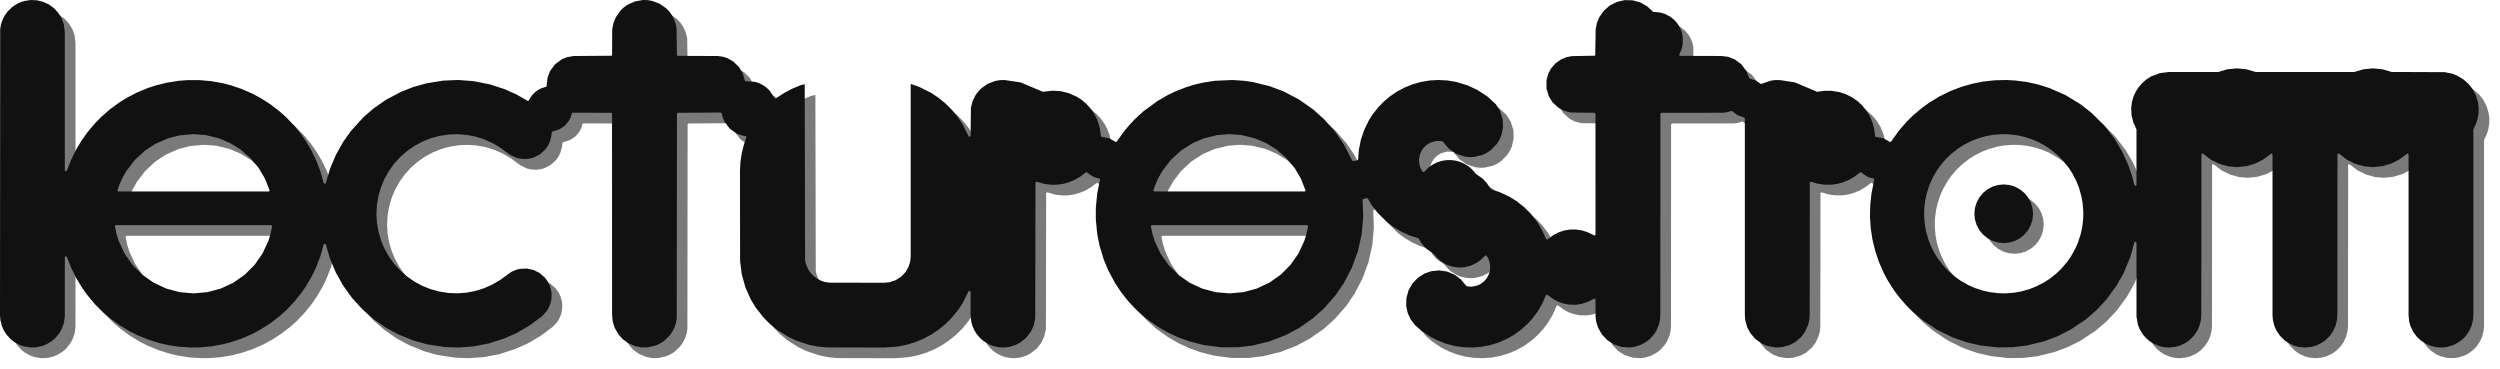
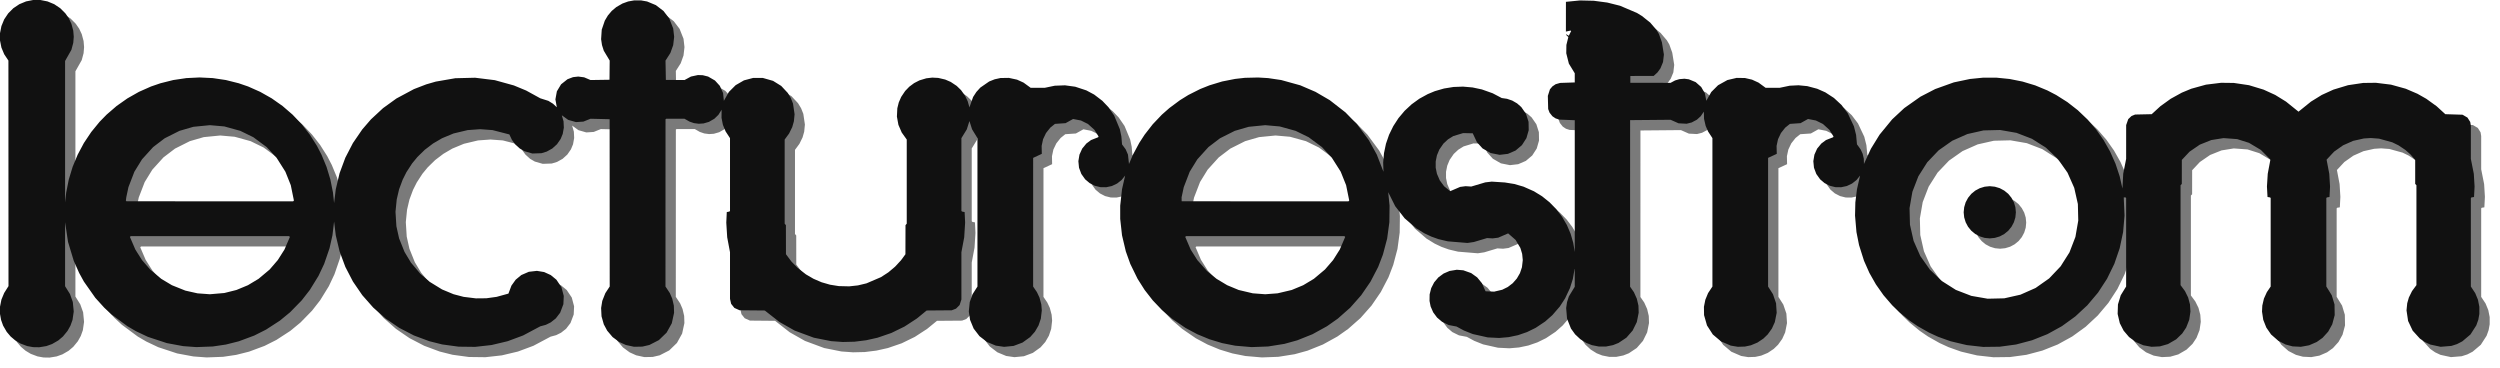
- <svg xmlns="http://www.w3.org/2000/svg" viewBox="0.00 0.00 937.22 138.29" fill="none" role="img" aria-label="lecturesfrom">
+ <svg xmlns="http://www.w3.org/2000/svg" viewBox="0.00 0.00 968.66 142.55" fill="none" role="img" aria-label="lecturesfrom">
  <defs>
-     <path id="lf-wordmark-face" d="M25.06 64.01L24.61 64.23L24.30 63.84L24.30 12.13L23.94 9.18L23.13 6.94L21.91 4.90L20.31 3.13L18.40 1.71L16.24 0.70L13.93 0.12L11.55 0.00L9.20 0.35L7.50 0.91L5.90 1.72L4.44 2.75L2.76 4.42L1.73 5.89L0.92 7.49L0.36 9.18L0.06 10.95L0.00 118.13L0.13 119.93L0.71 122.22L1.43 123.86L2.40 125.38L3.98 127.13L5.40 128.24L7.49 129.36L9.20 129.92L11.54 130.27L13.34 130.23L15.67 129.76L17.35 129.12L19.38 127.90L20.74 126.73L22.25 124.89L23.14 123.32L23.94 121.09L24.29 118.73L24.30 96.43L24.58 96.05L25.06 96.27L26.65 100.33L28.58 104.26L30.85 107.99L32.77 110.67L35.57 114.02L38.67 117.11L41.16 119.25L44.68 121.83L48.42 124.10L51.36 125.59L55.40 127.26L59.57 128.58L62.77 129.32L67.09 129.99L71.45 130.27L74.74 130.24L79.09 129.86L83.40 129.10L86.59 128.28L90.73 126.88L94.73 125.12L97.63 123.56L101.31 121.22L104.78 118.56L107.23 116.36L110.25 113.20L112.99 109.79L114.85 107.08L117.03 103.30L118.45 100.33L120.04 96.25L121.37 91.59L121.73 91.32L122.13 91.58L123.68 96.88L125.88 102.12L128.65 107.08L131.98 111.70L135.80 115.90L140.07 119.65L144.75 122.90L149.24 125.33L155.04 127.69L159.96 129.05L166.72 130.09L171.83 130.28L177.50 129.86L183.08 128.80L189.04 126.89L193.72 124.82L198.63 121.96L203.25 118.50L205.03 116.53L205.71 115.37L206.43 113.53L206.71 112.22L206.80 110.25L206.64 108.92L206.09 107.02L205.51 105.81L204.39 104.20L202.41 102.41L200.05 101.21L197.46 100.66L194.81 100.80L193.51 101.13L191.70 101.92L187.40 105.02L184.47 106.73L181.42 108.07L178.14 109.09L174.82 109.72L171.49 109.96L168.11 109.83L164.73 109.31L161.51 108.43L158.36 107.18L155.38 105.58L152.57 103.63L150.06 101.43L147.78 98.93L145.78 96.15L144.15 93.23L142.84 90.12L141.88 86.82L141.31 83.54L141.12 80.16L141.31 76.74L141.88 73.45L142.82 70.20L144.13 67.08L145.78 64.13L147.75 61.38L150.06 58.84L152.57 56.64L155.34 54.71L158.32 53.11L161.51 51.84L164.77 50.95L168.11 50.44L171.45 50.31L174.82 50.56L178.14 51.18L181.38 52.18L184.51 53.57L187.43 55.27L191.14 58.01L193.51 59.14L194.82 59.48L196.79 59.64L198.76 59.42L200.06 59.06L202.41 57.86L204.38 56.09L205.51 54.46L206.09 53.24L206.64 51.36L206.88 49.41L209.70 48.50L211.76 47.13L213.32 45.22L213.95 43.92L214.37 42.49L214.73 42.25L229.06 42.29L229.44 42.57L229.46 118.13L229.69 120.51L230.39 122.79L231.85 125.37L233.45 127.14L235.37 128.56L238.07 129.76L240.42 130.23L242.81 130.23L245.69 129.58L247.34 128.85L248.84 127.90L251.01 125.84L252.03 124.38L252.84 122.78L253.40 121.09L253.70 119.33L253.78 42.57L254.16 42.29L270.14 42.18L270.51 42.40L271.00 44.25L271.75 45.87L273.61 48.26L276.09 50.01L277.74 50.66L279.60 51.06L279.84 51.38L278.88 54.22L278.07 57.47L277.57 60.79L277.41 64.14L277.45 97.81L278.07 102.80L279.41 107.65L281.44 112.23L283.17 115.11L286.25 119.06L288.63 121.44L291.22 123.57L295.46 126.25L298.50 127.69L303.26 129.26L306.55 129.92L309.89 130.24L331.57 130.29L336.58 129.91L339.86 129.26L343.06 128.29L346.16 127.01L349.12 125.43L351.90 123.56L354.50 121.43L356.86 119.07L359.00 116.47L360.86 113.68L363.11 109.21L363.47 109.00L363.86 109.36L363.86 118.14L364.10 120.51L364.57 122.23L365.29 123.86L366.25 125.37L367.41 126.72L368.78 127.90L370.81 129.12L372.49 129.76L374.81 130.23L376.61 130.27L378.39 130.05L380.65 129.36L382.26 128.55L384.60 126.73L386.43 124.39L387.45 122.22L388.10 119.33L388.19 68.34L388.63 68.10L391.56 68.95L394.14 69.26L396.31 69.24L398.45 68.95L400.55 68.39L402.94 67.40L404.82 66.31L407.28 64.49L409.48 66.06L410.71 66.59L412.15 66.92L412.41 67.20L411.34 72.51L410.81 77.94L410.81 82.33L411.34 87.76L412.20 92.06L413.78 97.29L415.46 101.33L418.04 106.15L420.47 109.79L423.20 113.20L426.23 116.36L429.52 119.25L433.96 122.43L437.75 124.62L441.72 126.47L445.83 127.96L451.13 129.32L457.63 130.18L464.19 130.18L469.62 129.52L475.99 127.96L482.10 125.59L486.93 123.01L492.30 119.25L496.37 115.59L500.70 110.67L503.79 106.15L506.81 100.34L509.06 94.17L510.48 87.77L511.05 81.23L510.80 74.91L511.05 74.62L512.44 74.25L512.76 74.42L514.24 76.89L516.21 79.51L519.93 83.23L522.56 85.20L525.39 86.88L528.38 88.24L531.79 89.36L533.10 91.48L534.48 93.04L537.34 95.08L539.61 97.53L542.10 99.11L543.78 99.76L545.52 100.15L547.30 100.29L549.08 100.16L551.40 99.58L553.54 98.56L555.02 97.53L556.85 95.75L557.29 95.86L558.03 97.15L558.48 98.53L558.66 100.13L558.52 101.57L558.03 103.12L557.22 104.51L556.24 105.58L554.94 106.53L553.61 107.12L551.68 107.48L549.82 107.33L547.64 104.71L545.26 102.94L542.51 101.80L539.57 101.37L536.61 101.66L534.07 102.53L531.56 104.12L529.51 106.27L528.04 108.86L527.25 111.72L527.17 114.70L527.73 117.33L528.84 119.76L530.47 121.89L532.96 124.06L536.24 126.25L539.17 127.73L542.24 128.89L545.43 129.71L548.68 130.17L551.97 130.28L555.24 130.03L558.48 129.42L561.62 128.47L564.64 127.18L567.51 125.56L570.18 123.65L572.63 121.46L574.41 119.51L576.38 116.89L578.06 114.05L579.57 110.64L579.96 110.41L582.23 112.08L584.07 113.06L586.03 113.77L588.42 114.21L590.84 114.24L592.90 113.93L595.22 113.20L597.59 111.95L597.96 111.99L598.14 112.32L598.15 118.72L598.37 120.51L599.07 122.79L600.53 125.37L602.58 127.53L605.09 129.12L607.92 130.05L610.88 130.27L612.67 130.05L614.94 129.36L617.03 128.24L618.45 127.14L620.04 125.38L621.01 123.86L621.91 121.67L622.31 119.91L622.44 118.13L622.47 42.53L622.84 42.29L645.80 42.27L647.37 42.08L649.24 41.56L651.36 43.18L653.90 44.07L654.12 44.39L654.12 118.13L654.25 119.91L655.04 122.78L656.17 124.89L658.11 127.14L660.54 128.85L662.75 129.76L665.67 130.27L668.06 130.15L670.92 129.36L673.03 128.23L675.27 126.30L676.70 124.37L677.90 121.66L678.29 119.92L678.42 118.14L678.47 68.31L678.89 68.10L681.40 68.86L683.98 69.24L686.56 69.24L688.71 68.95L690.81 68.39L693.20 67.40L695.07 66.31L697.54 64.49L699.74 66.06L700.97 66.59L702.41 66.92L702.67 67.20L701.60 72.50L701.13 76.85L701.03 81.23L701.32 85.59L701.98 89.92L703.02 94.17L704.43 98.31L706.19 102.31L707.74 105.21L710.09 108.90L712.06 111.53L714.94 114.81L717.29 117.11L720.64 119.92L726.10 123.57L731.97 126.47L737.14 128.28L742.47 129.52L748.98 130.24L754.45 130.18L759.88 129.52L766.25 127.97L771.37 126.04L776.25 123.56L781.70 119.92L785.85 116.36L789.59 112.37L793.46 107.08L796.15 102.32L798.66 96.26L800.17 90.83L800.58 90.59L800.94 90.99L800.95 118.72L801.46 121.66L802.11 123.34L803.33 125.37L804.50 126.73L805.85 127.89L807.37 128.86L809.55 129.76L811.31 130.15L813.09 130.29L815.45 130.05L817.18 129.58L819.33 128.56L820.80 127.52L822.48 125.84L823.80 123.87L824.53 122.22L825.11 119.93L825.24 118.13L825.29 57.73L825.82 57.56L828.82 59.86L832.03 61.44L835.47 62.38L838.59 62.65L842.15 62.30L845.57 61.28L848.36 59.86L851.59 57.52L851.94 57.91L851.94 118.13L852.07 119.93L852.65 122.22L853.38 123.87L854.70 125.84L856.38 127.52L857.85 128.56L860.00 129.58L861.73 130.05L864.09 130.29L866.45 130.05L868.18 129.58L870.33 128.56L871.80 127.52L873.48 125.85L874.52 124.37L875.53 122.23L876.11 119.93L876.24 118.13L876.29 57.73L876.82 57.56L879.82 59.86L883.03 61.44L886.47 62.38L889.59 62.65L893.15 62.30L896.57 61.28L899.36 59.86L902.59 57.52L902.94 57.91L902.94 118.13L903.17 120.50L903.65 122.24L904.67 124.38L906.08 126.29L907.39 127.53L909.35 128.85L911.01 129.58L913.31 130.15L915.68 130.27L917.47 130.05L919.74 129.36L921.34 128.55L923.25 127.14L924.49 125.84L925.80 123.86L926.53 122.22L927.11 119.92L927.24 118.13L927.24 48.49L928.16 46.55L928.82 44.57L929.17 42.52L929.22 40.45L928.97 38.37L928.16 35.72L926.86 33.28L925.57 31.63L923.52 29.77L921.15 28.35L919.19 27.59L916.48 27.05L896.59 26.98L893.15 25.97L889.59 25.63L886.03 25.97L882.55 26.99L845.63 26.99L842.15 25.97L838.59 25.63L835.03 25.97L831.59 26.98L813.08 26.99L809.66 27.41L806.41 28.66L804.66 29.77L803.08 31.14L801.72 32.71L800.61 34.46L799.77 36.37L799.21 38.37L798.96 40.45L799.09 43.22L799.77 45.90L800.94 48.49L800.94 69.28L800.79 69.59L800.50 69.68L800.16 69.40L799.32 66.10L797.91 61.96L795.65 56.98L792.87 52.27L788.88 47.07L784.24 42.43L779.93 39.05L774.33 35.65L768.32 33.01L764.15 31.69L759.88 30.75L755.54 30.18L752.26 30.00L747.89 30.09L743.54 30.57L739.25 31.42L735.05 32.65L730.97 34.23L727.05 36.17L723.31 38.44L720.64 40.35L717.29 43.16L714.94 45.46L712.06 48.75L708.93 53.09L708.55 53.24L706.05 51.84L703.00 51.24L702.58 48.20L702.03 46.09L701.04 43.70L699.70 41.48L698.06 39.47L696.46 37.99L694.34 36.50L692.03 35.33L689.55 34.51L686.57 34.03L683.97 34.03L681.24 34.42L672.88 30.89L667.47 30.05L665.67 30.00L663.90 30.22L660.17 31.50L658.14 30.14L655.77 29.40L654.68 26.61L652.82 24.11L650.32 22.25L647.87 21.30L645.30 20.99L629.71 20.94L629.51 20.50L630.32 18.72L630.82 16.70L630.83 13.58L630.48 12.04L629.80 10.35L628.99 9.00L627.82 7.61L626.20 6.28L624.12 5.20L622.11 4.64L619.74 4.45L617.53 2.38L614.94 0.91L612.07 0.12L609.10 0.04L606.20 0.70L603.54 2.03L601.29 3.98L599.57 6.41L598.66 8.61L598.20 10.94L598.02 20.87L589.25 21.04L587.20 21.44L585.28 22.24L583.14 23.74L581.44 25.71L580.45 27.57L579.75 30.08L579.76 33.20L580.66 36.18L582.06 38.40L584.37 40.49L586.22 41.48L588.73 42.17L597.74 42.29L598.12 42.57L598.14 87.96L597.86 88.34L595.22 87.08L593.24 86.42L590.84 86.04L588.76 86.04L586.37 86.42L584.39 87.08L582.23 88.19L580.14 89.80L579.73 89.81L578.05 86.21L576.38 83.38L573.98 80.26L571.68 77.90L568.61 75.44L565.81 73.70L562.24 72.04L558.83 70.91L557.52 68.79L555.92 67.02L553.31 65.21L551.91 63.55L550.55 62.38L549.04 61.42L547.41 60.70L545.69 60.22L543.91 60.00L542.12 60.04L540.35 60.35L538.67 60.91L537.08 61.71L535.60 62.75L533.88 64.46L533.33 64.41L532.59 63.11L532.10 61.56L531.96 59.95L532.18 58.34L532.75 56.83L533.63 55.47L534.79 54.34L536.17 53.49L538.42 52.84L540.76 52.93L543.19 55.76L545.89 57.61L548.99 58.68L550.76 58.89L552.54 58.85L555.73 58.09L557.34 57.33L558.83 56.34L561.12 53.99L562.07 52.49L562.79 50.86L563.45 47.94L563.33 44.68L562.34 41.57L560.74 39.05L557.67 36.22L553.82 33.70L550.23 32.03L545.84 30.70L542.59 30.16L539.31 29.99L536.03 30.16L532.79 30.70L529.62 31.59L526.57 32.81L523.67 34.36L520.96 36.22L518.94 37.91L516.64 40.26L514.62 42.84L513.20 45.06L511.46 48.60L510.19 52.33L509.42 56.20L509.13 59.84L508.89 60.07L507.30 60.43L506.94 60.22L503.78 54.12L500.70 49.61L496.37 44.68L492.30 41.02L486.93 37.26L481.11 34.23L475.99 32.31L469.62 30.75L466.37 30.28L462.01 30.00L455.45 30.28L451.13 30.95L447.93 31.69L444.79 32.65L440.71 34.23L437.75 35.65L433.97 37.84L428.67 41.72L425.45 44.67L423.21 47.07L421.12 49.61L418.67 53.09L418.36 53.24L415.78 51.83L412.74 51.24L412.40 48.61L411.90 46.51L411.15 44.48L410.15 42.56L408.92 40.77L407.18 38.86L405.53 37.46L403.71 36.28L400.55 34.88L397.60 34.18L394.57 33.99L390.98 34.42L382.62 30.89L376.60 30.00L374.82 30.04L373.07 30.35L370.28 31.42L367.84 33.14L366.62 34.43L365.59 35.88L364.57 38.04L363.99 40.35L363.86 50.91L363.69 51.20L363.35 51.25L363.11 51.07L360.85 46.58L359.00 43.80L356.86 41.20L354.49 38.83L351.90 36.71L349.11 34.84L344.64 32.59L341.55 31.49L341.41 31.65L341.41 96.14L341.22 98.05L340.66 99.90L339.48 102.00L337.82 103.74L335.78 105.04L333.49 105.79L331.55 105.99L311.07 105.97L309.18 105.69L307.78 105.23L306.10 104.33L304.94 103.43L303.65 102.01L302.87 100.77L302.14 99.00L301.82 97.57L301.68 31.56L300.05 31.98L296.95 33.27L294.00 34.84L290.56 37.04L288.56 34.02L287.29 32.79L286.04 31.91L284.46 31.13L282.99 30.69L279.30 30.42L278.45 27.56L277.16 25.28L274.96 23.09L272.69 21.80L271.19 21.30L269.13 21.00L253.97 20.94L253.76 20.59L253.63 10.36L253.05 8.04L252.03 5.88L251.00 4.43L249.78 3.14L247.34 1.42L244.55 0.35L242.80 0.04L241.02 0.00L238.08 0.51L235.36 1.72L233.90 2.74L232.61 3.97L230.90 6.40L229.98 8.61L229.52 10.94L229.46 20.59L229.31 20.89L215.08 21.00L212.53 21.44L210.59 22.24L208.08 24.10L206.22 26.61L205.28 29.06L204.88 32.46L202.68 33.19L200.91 34.25L199.46 35.70L198.12 37.82L197.77 37.80L193.71 35.45L189.05 33.38L183.64 31.63L177.50 30.41L171.82 29.99L166.14 30.22L159.96 31.22L155.04 32.58L150.29 34.45L144.76 37.37L140.08 40.62L136.22 43.97L131.62 49.04L128.65 53.19L125.88 58.15L123.68 63.39L122.13 68.69L121.88 68.93L121.37 68.68L120.04 64.02L118.45 59.93L116.52 56.02L114.85 53.19L112.99 50.48L110.26 47.07L107.23 43.91L104.78 41.72L101.32 39.06L97.63 36.71L94.73 35.16L90.73 33.40L86.59 31.99L83.40 31.17L79.10 30.41L74.74 30.03L70.37 30.03L67.09 30.28L62.77 30.95L58.52 31.99L55.39 33.01L51.36 34.68L47.48 36.70L44.68 38.44L41.16 41.02L37.87 43.91L35.57 46.26L32.76 49.61L30.26 53.19L28.58 56.02L26.65 59.94ZM780.96 82.09L780.57 85.31L780.00 87.86L778.99 90.95L777.94 93.34L776.35 96.17L774.85 98.31L772.74 100.77L770.85 102.58L768.30 104.58L766.09 105.99L763.20 107.45L760.76 108.40L757.64 109.28L755.06 109.73L751.83 109.98L749.22 109.92L745.99 109.53L743.44 108.97L740.36 107.96L737.97 106.91L735.14 105.31L733.00 103.82L730.53 101.70L728.73 99.82L726.72 97.26L725.32 95.06L723.85 92.16L722.90 89.73L722.03 86.60L721.58 84.03L721.33 80.79L721.38 78.18L721.77 74.96L722.34 72.41L723.35 69.32L724.40 66.93L725.99 64.10L727.49 61.96L729.60 59.50L731.49 57.69L734.04 55.69L736.25 54.28L739.14 52.82L741.58 51.87L744.70 50.99L747.28 50.54L750.51 50.29L753.12 50.35L756.35 50.74L758.90 51.30L761.98 52.31L764.37 53.36L767.20 54.96L769.34 56.46L771.81 58.57L773.61 60.46L775.62 63.01L777.02 65.21L778.49 68.11L779.44 70.54L780.31 73.67L780.76 76.24L781.01 79.48ZM431.43 84.82L431.54 84.53L431.82 84.40L490.00 84.40L490.39 84.78L489.74 87.85L488.96 90.34L486.76 95.05L483.78 99.32L480.10 103.00L475.84 105.98L471.13 108.18L466.10 109.53L460.92 109.99L455.73 109.53L450.71 108.19L445.98 105.99L441.72 103.00L438.04 99.32L435.06 95.06L432.86 90.34L432.08 87.86ZM432.76 71.79L432.48 71.65L432.39 71.35L433.09 69.32L434.14 66.93L435.74 64.10L438.90 59.97L442.74 56.45L447.12 53.66L451.32 51.87L456.36 50.63L460.90 50.29L465.45 50.63L470.50 51.87L474.69 53.66L478.56 56.06L482.02 59.03L485.36 63.01L487.68 66.93L489.43 71.39L489.31 71.68L489.02 71.79ZM43.07 84.82L43.18 84.53L43.46 84.40L101.64 84.40L102.03 84.78L101.38 87.85L100.60 90.34L98.40 95.05L95.42 99.32L91.74 103.00L87.48 105.98L82.77 108.18L77.74 109.53L72.56 109.99L67.37 109.53L62.34 108.18L57.62 105.99L53.36 103.00L49.68 99.32L46.70 95.06L44.50 90.34L43.72 87.86ZM44.40 71.79L44.12 71.65L44.03 71.35L44.73 69.32L45.78 66.93L47.38 64.10L50.54 59.97L54.38 56.45L58.19 53.96L62.95 51.87L67.37 50.74L72.54 50.29L77.09 50.63L82.14 51.87L86.33 53.66L90.20 56.06L94.11 59.49L97.00 63.01L99.32 66.93L101.07 71.39L100.95 71.68L100.66 71.79ZM762.17 80.13L761.96 77.99L761.33 75.92L760.32 74.02L758.95 72.36L757.28 70.99L755.38 69.97L753.31 69.35L751.17 69.14L749.02 69.35L746.96 69.97L745.06 70.99L743.39 72.36L742.02 74.03L741.01 75.93L740.38 77.99L740.17 80.14L740.38 82.28L741.01 84.35L742.02 86.25L743.39 87.91L745.06 89.28L746.96 90.30L749.03 90.92L751.17 91.14L753.32 90.92L755.38 90.30L757.28 89.28L758.95 87.91L760.32 86.25L761.33 84.34L761.96 82.28Z" />
+     <path id="lf-wordmark-face" d="M3.26 23.47L3.29 110.86L1.62 113.51L0.55 116.09L0.00 118.84L0.00 121.65L0.42 123.97L1.21 126.18L2.61 128.59L4.12 130.38L5.90 131.89L7.93 133.11L10.54 134.09L12.84 134.51L15.20 134.55L17.95 134.10L20.18 133.30L22.59 131.91L24.39 130.38L26.16 128.22L27.30 126.18L28.10 123.95L28.57 120.71L28.21 117.01L27.11 113.93L25.22 110.90L25.22 86.08L26.35 93.70L28.58 101.07L30.66 105.74L32.51 109.11L36.94 115.41L40.38 119.20L43.20 121.82L49.38 126.40L52.70 128.34L57.33 130.53L64.64 132.94L70.93 134.11L76.05 134.49L82.45 134.25L87.52 133.50L92.50 132.25L98.50 130.02L103.09 127.71L108.45 124.23L112.42 120.97L116.89 116.39L120.05 112.34L123.41 106.89L125.60 102.25L127.68 96.20L128.81 91.18L129.45 85.83L130.10 91.19L131.58 97.41L133.81 103.42L136.76 109.10L140.38 114.38L144.61 119.17L149.41 123.41L154.69 127.03L160.37 129.98L166.37 132.21L171.35 133.46L177.69 134.32L184.09 134.40L190.45 133.69L196.68 132.21L202.68 129.98L209.34 126.44L211.49 125.86L213.39 124.92L215.34 123.38L217.05 121.15L218.29 117.86L218.44 114.68L217.54 111.29L215.58 108.37L213.40 106.58L210.83 105.41L208.04 104.95L204.90 105.31L201.99 106.57L199.81 108.37L198.17 110.66L197.00 113.76L192.43 115.02L188.44 115.57L184.42 115.61L179.63 115.02L175.74 114.00L171.29 112.15L166.49 109.20L162.84 106.05L159.22 101.74L156.73 97.60L154.64 92.38L153.59 87.67L153.24 82.06L153.72 77.25L154.64 73.33L156.04 69.57L157.49 66.69L159.68 63.32L161.73 60.83L164.61 58.02L167.81 55.59L171.28 53.56L175.74 51.71L181.21 50.41L186.03 50.06L190.84 50.41L197.36 52.09L198.34 54.17L199.58 55.89L201.40 57.54L203.23 58.60L206.29 59.48L209.80 59.36L211.83 58.74L213.99 57.54L215.81 55.89L217.22 53.86L218.03 51.90L218.47 49.47L218.35 47.01L217.68 44.66L220.14 46.44L223.18 47.31L226.05 47.12L228.80 46.01L236.21 46.19L236.24 111.01L234.55 113.58L233.36 116.58L232.91 119.34L233.07 122.57L233.95 125.67L235.27 128.13L237.36 130.60L239.96 132.52L242.50 133.67L245.66 134.36L248.89 134.30L251.60 133.67L255.29 131.78L258.28 128.89L260.30 125.25L261.18 121.19L261.09 118.41L260.46 115.71L259.54 113.57L257.85 111.01L257.87 46.21L258.15 46.00L265.22 46.01L267.14 47.11L268.89 47.71L270.74 47.95L272.59 47.83L274.67 47.23L276.79 46.01L278.35 44.50L279.60 42.51L279.56 45.64L280.10 48.37L281.16 50.94L282.85 53.52L282.85 81.68L282.65 81.96L281.60 82.17L281.41 86.26L281.76 91.93L282.85 97.72L282.85 115.80L283.29 117.73L284.55 119.31L286.58 120.22L296.33 120.31L301.97 124.73L307.90 128.09L315.34 130.85L322.02 132.18L326.55 132.51L331.09 132.40L335.60 131.84L340.03 130.85L345.38 129.01L350.48 126.52L355.24 123.42L359.04 120.31L368.76 120.23L370.42 119.59L371.82 118.19L372.51 116.03L372.51 97.72L373.60 91.93L373.95 86.26L373.76 82.17L372.72 81.96L372.51 81.68L372.51 53.52L374.60 50.12L375.62 46.90L376.64 50.10L378.73 53.51L378.73 111.03L376.83 114.00L375.74 117.05L375.38 120.71L375.86 123.92L377.26 127.32L379.51 130.25L382.44 132.50L385.85 133.92L389.06 134.39L392.73 134.03L396.19 132.73L399.18 130.58L401.01 128.50L402.40 126.09L403.29 123.46L403.66 120.26L403.47 117.95L402.76 115.28L401.77 113.19L400.30 111.03L400.31 61.17L403.66 59.61L403.60 56.53L404.15 53.94L405.29 51.55L406.94 49.47L408.76 48.00L412.87 47.72L415.78 46.10L418.83 46.69L421.55 48.04L424.06 50.31L425.65 52.88L425.50 53.18L422.73 54.27L420.93 55.61L419.31 57.58L418.25 59.92L417.83 62.45L418.08 65.00L418.98 67.40L420.47 69.49L422.19 70.94L424.18 71.97L426.36 72.52L428.61 72.55L430.80 72.08L432.83 71.12L434.59 69.73L435.95 68.03L434.74 73.33L434.04 79.69L434.04 84.83L434.74 91.18L436.22 97.42L437.95 102.26L440.76 108.01L443.51 112.35L446.66 116.39L450.20 120.10L454.08 123.45L459.36 127.07L463.88 129.49L468.62 131.45L473.53 132.94L478.56 133.94L484.94 134.49L491.34 134.25L497.66 133.24L502.62 131.87L508.56 129.49L514.17 126.40L518.37 123.44L523.17 119.20L527.41 114.40L531.03 109.12L533.99 103.43L535.83 98.64L537.47 92.45L538.33 86.11L538.41 79.70L537.88 74.47L540.60 79.91L544.25 84.59L548.73 88.45L551.88 90.39L554.56 91.66L557.36 92.66L560.95 93.51L568.60 94.14L571.08 93.77L576.18 92.24L578.37 92.37L580.51 92.09L584.35 90.43L587.23 92.95L589.08 96.05L589.78 98.36L590.02 100.76L589.70 103.55L588.93 105.83L587.72 107.92L586.13 109.73L584.21 111.20L582.05 112.27L578.92 113.00L575.60 112.86L574.18 109.71L572.36 107.49L570.02 105.81L566.98 104.73L564.47 104.52L561.65 104.99L559.34 105.99L557.31 107.49L555.69 109.40L554.54 111.64L553.93 114.08L553.89 116.59L554.31 118.72L555.31 121.02L556.81 123.04L558.73 124.67L561.30 125.94L564.36 126.52L567.21 128.06L570.64 129.43L576.43 130.73L580.86 130.95L584.55 130.63L588.17 129.87L591.68 128.66L595.01 127.03L598.70 124.57L601.48 122.11L604.38 118.75L606.40 115.64L608.30 111.63L609.42 108.09L610.16 103.85L610.16 111.11L607.87 114.87L607.17 117.06L606.83 119.34L607.17 123.46L608.69 127.30L610.30 129.54L612.31 131.42L614.65 132.88L616.80 133.73L619.51 134.27L622.26 134.27L624.96 133.73L627.11 132.88L630.17 130.84L632.59 128.07L634.21 124.78L634.93 121.17L634.84 118.42L634.21 115.74L633.08 113.22L631.60 111.08L631.61 46.55L647.29 46.41L650.39 47.78L653.52 47.94L655.47 47.45L657.48 46.38L658.97 45.03L660.18 43.25L660.26 46.10L660.89 48.80L661.81 50.93L663.50 53.51L663.50 111.03L661.81 113.58L660.75 116.16L660.21 118.88L660.26 122.10L661.40 126.10L663.65 129.59L666.82 132.27L670.63 133.92L673.35 134.37L676.12 134.28L678.40 133.79L680.95 132.73L683.25 131.19L684.92 129.58L686.54 127.32L687.68 124.81L688.40 121.19L688.16 117.50L686.97 114.01L685.07 111.03L685.07 61.17L688.43 59.61L688.36 56.53L688.92 53.94L690.06 51.54L691.70 49.47L693.53 48.00L697.64 47.72L700.54 46.10L703.60 46.69L706.32 48.04L708.83 50.31L710.42 52.88L710.27 53.18L707.50 54.27L705.70 55.61L704.07 57.59L703.02 59.92L702.60 62.45L702.85 65.00L703.75 67.40L705.24 69.49L706.95 70.94L708.95 71.97L711.13 72.52L713.37 72.55L715.57 72.08L717.60 71.12L719.36 69.73L720.72 68.02L719.51 73.32L718.88 78.42L718.76 83.54L719.31 89.92L720.31 94.95L722.24 101.05L724.32 105.74L726.85 110.20L729.80 114.39L733.14 118.26L735.90 120.96L739.85 124.20L743.03 126.38L747.48 128.90L750.99 130.51L755.81 132.23L762.04 133.71L768.41 134.42L774.81 134.34L781.16 133.48L787.35 131.84L793.30 129.47L798.91 126.38L804.10 122.62L808.79 118.26L812.92 113.36L816.41 107.99L819.22 102.24L821.30 96.18L822.63 89.92L823.18 83.53L822.87 76.48L823.61 76.50L823.80 76.76L823.80 111.01L821.71 114.41L820.63 117.95L820.51 121.64L821.35 125.23L822.83 128.12L824.92 130.58L827.52 132.51L830.49 133.79L833.67 134.37L836.90 134.21L840.01 133.32L843.19 131.48L845.52 129.23L847.06 126.92L848.25 123.91L848.72 120.71L848.54 117.96L847.83 115.28L846.60 112.79L844.89 110.48L844.89 71.76L845.37 71.27L845.38 61.96L848.37 58.77L852.33 56.05L856.78 54.27L861.52 53.51L866.83 53.90L871.41 55.35L875.99 58.09L879.70 61.83L878.67 67.33L878.36 72.26L878.58 76.33L879.61 76.50L879.80 76.76L879.80 111.03L878.33 113.19L877.19 115.70L876.56 118.40L876.45 120.73L876.93 123.92L878.12 126.93L879.96 129.59L882.72 132.01L885.60 133.49L888.29 134.21L891.52 134.37L894.69 133.79L897.65 132.51L899.92 130.89L902.09 128.49L903.65 125.68L904.61 122.10L904.54 117.96L903.47 114.41L901.37 111.01L901.37 76.76L901.56 76.50L902.60 76.33L902.81 72.26L902.51 67.33L901.47 61.87L904.36 58.77L907.85 56.31L911.75 54.58L915.92 53.65L918.59 53.48L921.78 53.72L926.92 55.14L929.32 56.31L931.98 58.09L933.99 59.86L935.80 61.96L935.80 71.27L936.28 71.76L936.28 110.48L934.57 112.79L933.35 115.27L932.71 117.50L932.44 120.25L933.05 124.36L934.82 128.11L937.62 131.19L939.52 132.51L941.60 133.49L945.66 134.37L949.81 134.03L951.99 133.33L954.05 132.27L957.22 129.59L959.47 126.09L960.25 123.92L960.66 121.65L960.66 118.86L960.12 116.15L959.06 113.58L957.37 111.03L957.37 76.76L957.56 76.50L958.60 76.33L958.81 72.25L958.51 67.33L957.37 61.58L957.37 48.71L957.13 47.26L956.06 45.57L954.16 44.45L947.47 44.24L944.10 41.16L940.11 38.28L936.67 36.33L932.13 34.38L926.43 32.80L920.57 32.08L915.62 32.14L909.78 33.01L904.11 34.73L899.62 36.78L895.42 39.37L890.59 43.27L885.75 39.37L881.55 36.78L877.06 34.73L871.40 33.01L865.55 32.14L860.61 32.08L854.74 32.80L849.04 34.38L845.38 35.90L841.06 38.28L837.07 41.16L833.71 44.24L827.27 44.38L825.88 44.96L824.62 46.15L823.81 48.46L823.80 61.58L822.67 67.33L822.37 73.05L821.30 68.32L819.69 63.46L817.61 58.77L815.09 54.31L812.14 50.13L808.79 46.25L805.08 42.71L801.04 39.56L796.71 36.82L793.29 35.04L788.56 33.08L783.65 31.60L778.63 30.60L773.53 30.09L768.41 30.09L763.31 30.60L757.03 31.92L749.81 34.51L744.11 37.46L737.84 41.88L733.14 46.25L728.27 52.18L724.91 57.64L722.21 63.54L722.16 61.50L721.72 59.61L720.92 57.86L719.51 55.93L719.17 52.29L718.34 48.98L715.91 43.84L713.50 40.66L710.58 37.95L707.24 35.78L704.10 34.39L700.26 33.37L696.85 33.04L693.44 33.21L689.52 34.03L684.13 34.03L681.36 32.01L678.84 30.86L676.12 30.23L672.89 30.18L669.30 31.02L665.68 33.03L663.06 35.65L661.14 39.05L660.58 36.18L659.15 33.70L657.01 31.82L654.37 30.73L652.66 30.50L650.68 30.67L649.03 31.17L647.29 32.10L631.69 32.07L631.70 29.44L640.75 29.41L642.23 28.05L643.37 26.46L644.36 24.05L644.70 21.15L643.94 16.42L642.80 13.23L641.88 11.66L639.41 8.76L636.18 6.19L634.27 5.02L627.71 2.23L622.77 0.99L617.56 0.30L612.21 0.17L606.74 0.71L606.73 12.24L608.55 11.84L608.77 12.03L607.85 13.85L606.94 13.32L606.73 13.43L607.67 14.36L606.92 17.42L606.87 20.64L607.88 24.65L610.16 28.39L610.16 31.94L604.49 32.13L602.75 32.63L601.51 33.47L600.55 34.60L599.73 37.15L599.86 42.24L600.40 43.65L601.51 45.05L602.75 45.88L604.18 46.34L610.16 46.58L610.16 97.66L609.59 94.14L608.56 90.58L607.10 87.17L605.23 83.97L602.99 81.03L600.40 78.38L597.51 76.06L594.36 74.12L590.30 72.32L586.74 71.29L583.09 70.70L578.01 70.37L575.50 70.66L570.06 72.28L567.87 72.14L565.75 72.42L561.89 74.08L559.55 72.17L557.87 69.90L556.76 67.33L556.28 64.97L556.28 62.56L556.76 60.18L557.68 57.96L559.27 55.65L561.04 54.00L563.09 52.73L566.91 51.57L570.63 51.65L572.26 55.10L574.43 57.50L577.54 59.29L581.05 59.99L584.25 59.62L587.21 58.34L589.68 56.25L591.43 53.54L592.32 50.44L592.26 47.21L591.28 44.13L589.44 41.48L587.82 40.06L585.94 38.97L583.91 38.28L581.88 37.99L578.36 36.14L574.17 34.65L570.55 33.88L566.86 33.56L563.17 33.70L559.51 34.29L555.95 35.32L553.21 36.46L549.96 38.24L546.96 40.41L544.25 42.93L541.86 45.77L539.85 48.87L538.22 52.20L537.01 55.70L536.25 59.32L535.93 63.01L536.05 66.56L533.46 59.92L530.36 54.30L525.79 48.13L521.31 43.54L515.25 38.82L509.71 35.59L503.82 33.06L496.42 31.01L491.35 30.26L487.50 30.03L482.38 30.15L478.55 30.58L473.53 31.57L468.63 33.06L465.04 34.49L460.47 36.79L457.19 38.82L453.08 41.87L450.19 44.42L446.66 48.13L443.51 52.17L441.41 55.40L438.99 59.91L437.44 63.54L437.05 59.92L436.16 57.86L434.75 55.95L434.49 52.85L433.90 50.07L431.72 44.81L429.47 41.53L427.11 39.05L423.95 36.64L420.92 35.02L416.61 33.60L412.65 33.06L408.68 33.21L404.76 34.03L399.36 34.03L396.59 32.01L394.06 30.86L390.90 30.18L387.66 30.23L385.41 30.72L383.27 31.57L379.84 33.94L378.30 35.64L377.04 37.58L375.62 41.61L374.96 39.27L373.97 37.16L372.36 34.91L370.68 33.28L368.38 31.75L366.24 30.82L363.54 30.19L361.21 30.07L358.91 30.34L356.26 31.14L354.19 32.20L352.32 33.59L350.71 35.26L349.17 37.56L348.24 39.70L347.68 41.95L347.52 45.18L348.10 48.37L349.39 51.35L351.33 54.06L351.33 86.67L350.85 87.24L350.82 98.52L349.11 100.85L346.80 103.34L344.20 105.53L341.35 107.38L335.73 109.79L332.42 110.58L329.04 110.95L324.97 110.85L321.61 110.31L318.34 109.37L315.21 108.02L312.27 106.31L309.06 103.81L306.68 101.37L304.53 98.50L304.51 87.24L304.03 86.67L304.03 54.06L305.74 51.74L306.96 49.26L307.60 47.02L307.87 44.26L307.26 40.13L306.41 37.97L305.22 36.00L302.69 33.29L299.53 31.33L295.54 30.19L291.84 30.19L288.26 31.14L285.04 33.00L282.42 35.62L280.47 39.07L280.17 36.06L278.90 33.26L277.03 31.20L274.37 29.66L272.28 29.14L270.42 29.08L267.72 29.66L265.24 31.01L258.00 30.96L257.86 23.48L259.75 20.53L260.84 17.48L261.21 14.26L260.84 11.03L259.32 7.18L257.07 4.24L254.13 1.99L250.72 0.57L248.43 0.16L245.66 0.16L243.38 0.57L241.19 1.36L238.80 2.74L237.03 4.23L235.53 6.00L234.34 8.00L233.15 11.50L232.91 15.19L233.25 17.47L233.95 19.67L236.23 23.46L236.16 30.90L228.80 31.01L226.34 29.96L224.05 29.66L222.03 29.89L219.88 30.70L217.40 32.67L215.77 35.38L215.20 38.50L215.74 41.56L214.27 40.19L212.48 39.08L209.35 38.09L203.85 35.07L199.12 33.11L191.72 31.06L184.09 30.12L176.41 30.31L168.84 31.62L165.15 32.69L160.38 34.53L153.60 38.16L148.42 41.90L143.72 46.26L140.37 50.14L136.75 55.42L133.80 61.11L131.58 67.10L130.10 73.33L129.45 78.68L129.01 74.59L128.01 69.56L126.52 64.66L124.56 59.92L122.79 56.50L120.04 52.17L116.89 48.13L113.35 44.41L109.47 41.06L105.28 38.11L100.82 35.59L96.14 33.51L92.49 32.26L87.52 31.01L82.46 30.26L77.33 30.01L72.21 30.26L67.14 31.01L62.17 32.26L58.52 33.51L53.83 35.59L49.37 38.12L45.19 41.06L41.31 44.41L38.61 47.17L35.36 51.14L32.51 55.40L30.10 59.92L28.14 64.65L26.65 69.56L25.65 74.59L25.22 78.44L25.22 23.62L27.67 19.29L28.39 16.60L28.58 14.27L28.39 11.91L27.67 9.22L26.67 7.10L25.32 5.16L23.34 3.18L21.00 1.62L18.41 0.55L15.65 0.00L12.84 0.00L10.09 0.55L7.49 1.63L5.16 3.19L3.18 5.18L1.62 7.51L0.55 10.11L0.00 12.86L0.00 15.67L0.55 18.43L1.63 21.02ZM48.98 77.99L48.77 77.72L48.93 76.45L49.76 72.53L52.07 66.53L55.02 61.74L59.33 56.99L63.81 53.58L69.54 50.70L74.94 49.13L81.33 48.50L86.93 48.99L93.11 50.70L98.17 53.17L103.32 56.99L107.15 61.11L110.58 66.53L112.67 71.75L113.88 77.70L113.58 78.01ZM50.34 91.81L50.64 91.50L112.01 91.50L112.32 91.81L110.22 96.69L107.63 100.77L104.49 104.42L100.19 108.03L96.06 110.51L91.60 112.36L86.93 113.53L81.33 114.01L76.53 113.66L71.82 112.60L66.61 110.51L62.47 108.03L58.17 104.42L55.02 100.77L52.44 96.69ZM805.25 85.47L804.15 91.80L801.84 97.80L798.40 103.22L793.97 107.88L788.72 111.58L782.85 114.18L776.58 115.59L770.15 115.74L763.82 114.64L757.83 112.33L752.40 108.89L747.75 104.46L744.05 99.21L741.45 93.33L740.04 87.07L739.88 80.64L740.98 74.31L743.29 68.32L746.73 62.89L751.16 58.24L756.42 54.54L762.29 51.94L768.56 50.53L774.98 50.37L781.31 51.47L787.31 53.78L792.73 57.22L797.39 61.65L801.09 66.91L803.69 72.78L805.10 79.05ZM457.85 77.99L457.82 76.45L458.66 72.53L460.97 66.53L463.92 61.74L468.22 56.99L472.70 53.58L478.43 50.70L483.84 49.13L490.22 48.50L495.83 48.99L502.01 50.70L507.06 53.17L512.21 56.99L516.04 61.11L519.48 66.53L521.57 71.75L522.78 77.70L522.48 78.01ZM459.24 91.79L459.54 91.50L520.91 91.50L521.21 91.81L519.11 96.69L516.53 100.77L513.38 104.42L509.08 108.03L504.95 110.51L500.49 112.36L495.03 113.65L490.22 114.01L485.41 113.65L479.95 112.36L475.50 110.51L471.36 108.03L467.64 104.98L463.92 100.77L461.34 96.69ZM781.08 82.25L780.89 80.28L780.31 78.38L779.37 76.64L778.12 75.10L776.58 73.85L774.83 72.91L772.94 72.34L770.96 72.14L768.99 72.34L767.09 72.92L765.35 73.85L763.81 75.11L762.56 76.64L761.62 78.39L761.05 80.29L760.85 82.26L761.05 84.23L761.63 86.13L762.56 87.88L763.82 89.41L765.35 90.67L767.10 91.60L769.00 92.18L770.97 92.37L772.94 92.17L774.84 91.60L776.59 90.66L778.12 89.41L779.38 87.87L780.31 86.12L780.89 84.23Z" />
  </defs>
  <g aria-hidden="true" fill-rule="evenodd">
    <use href="#lf-wordmark-face" x="4.00" y="4.00" fill="#7A7A7A" />
    <use href="#lf-wordmark-face" fill="#111111" />
  </g>
</svg>
